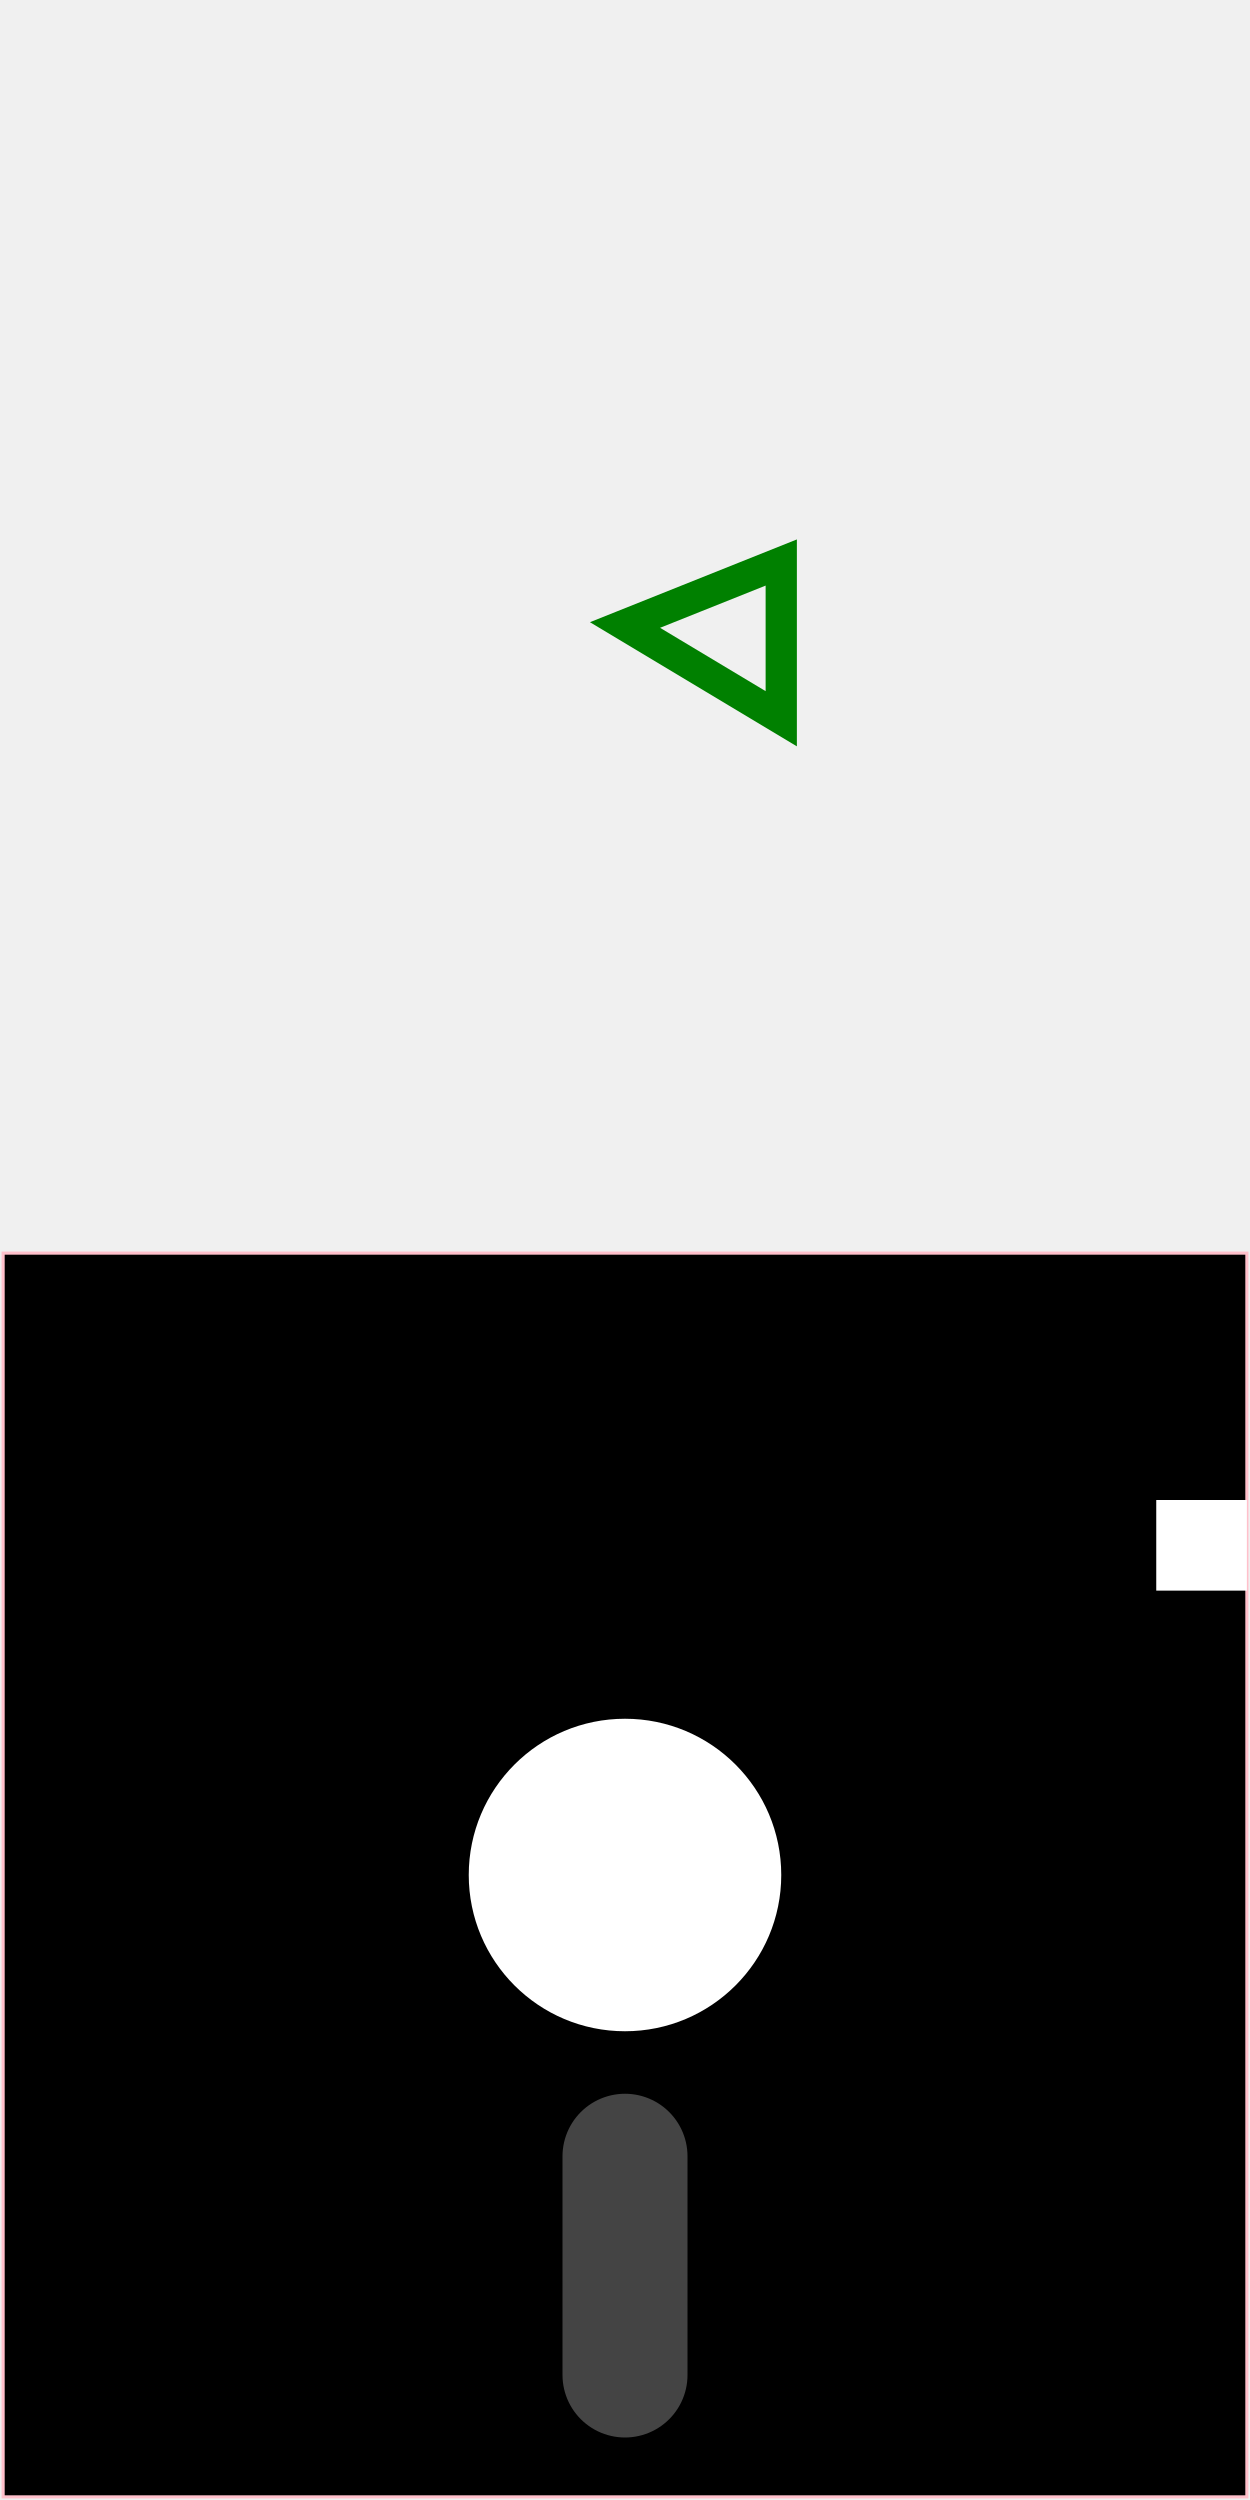
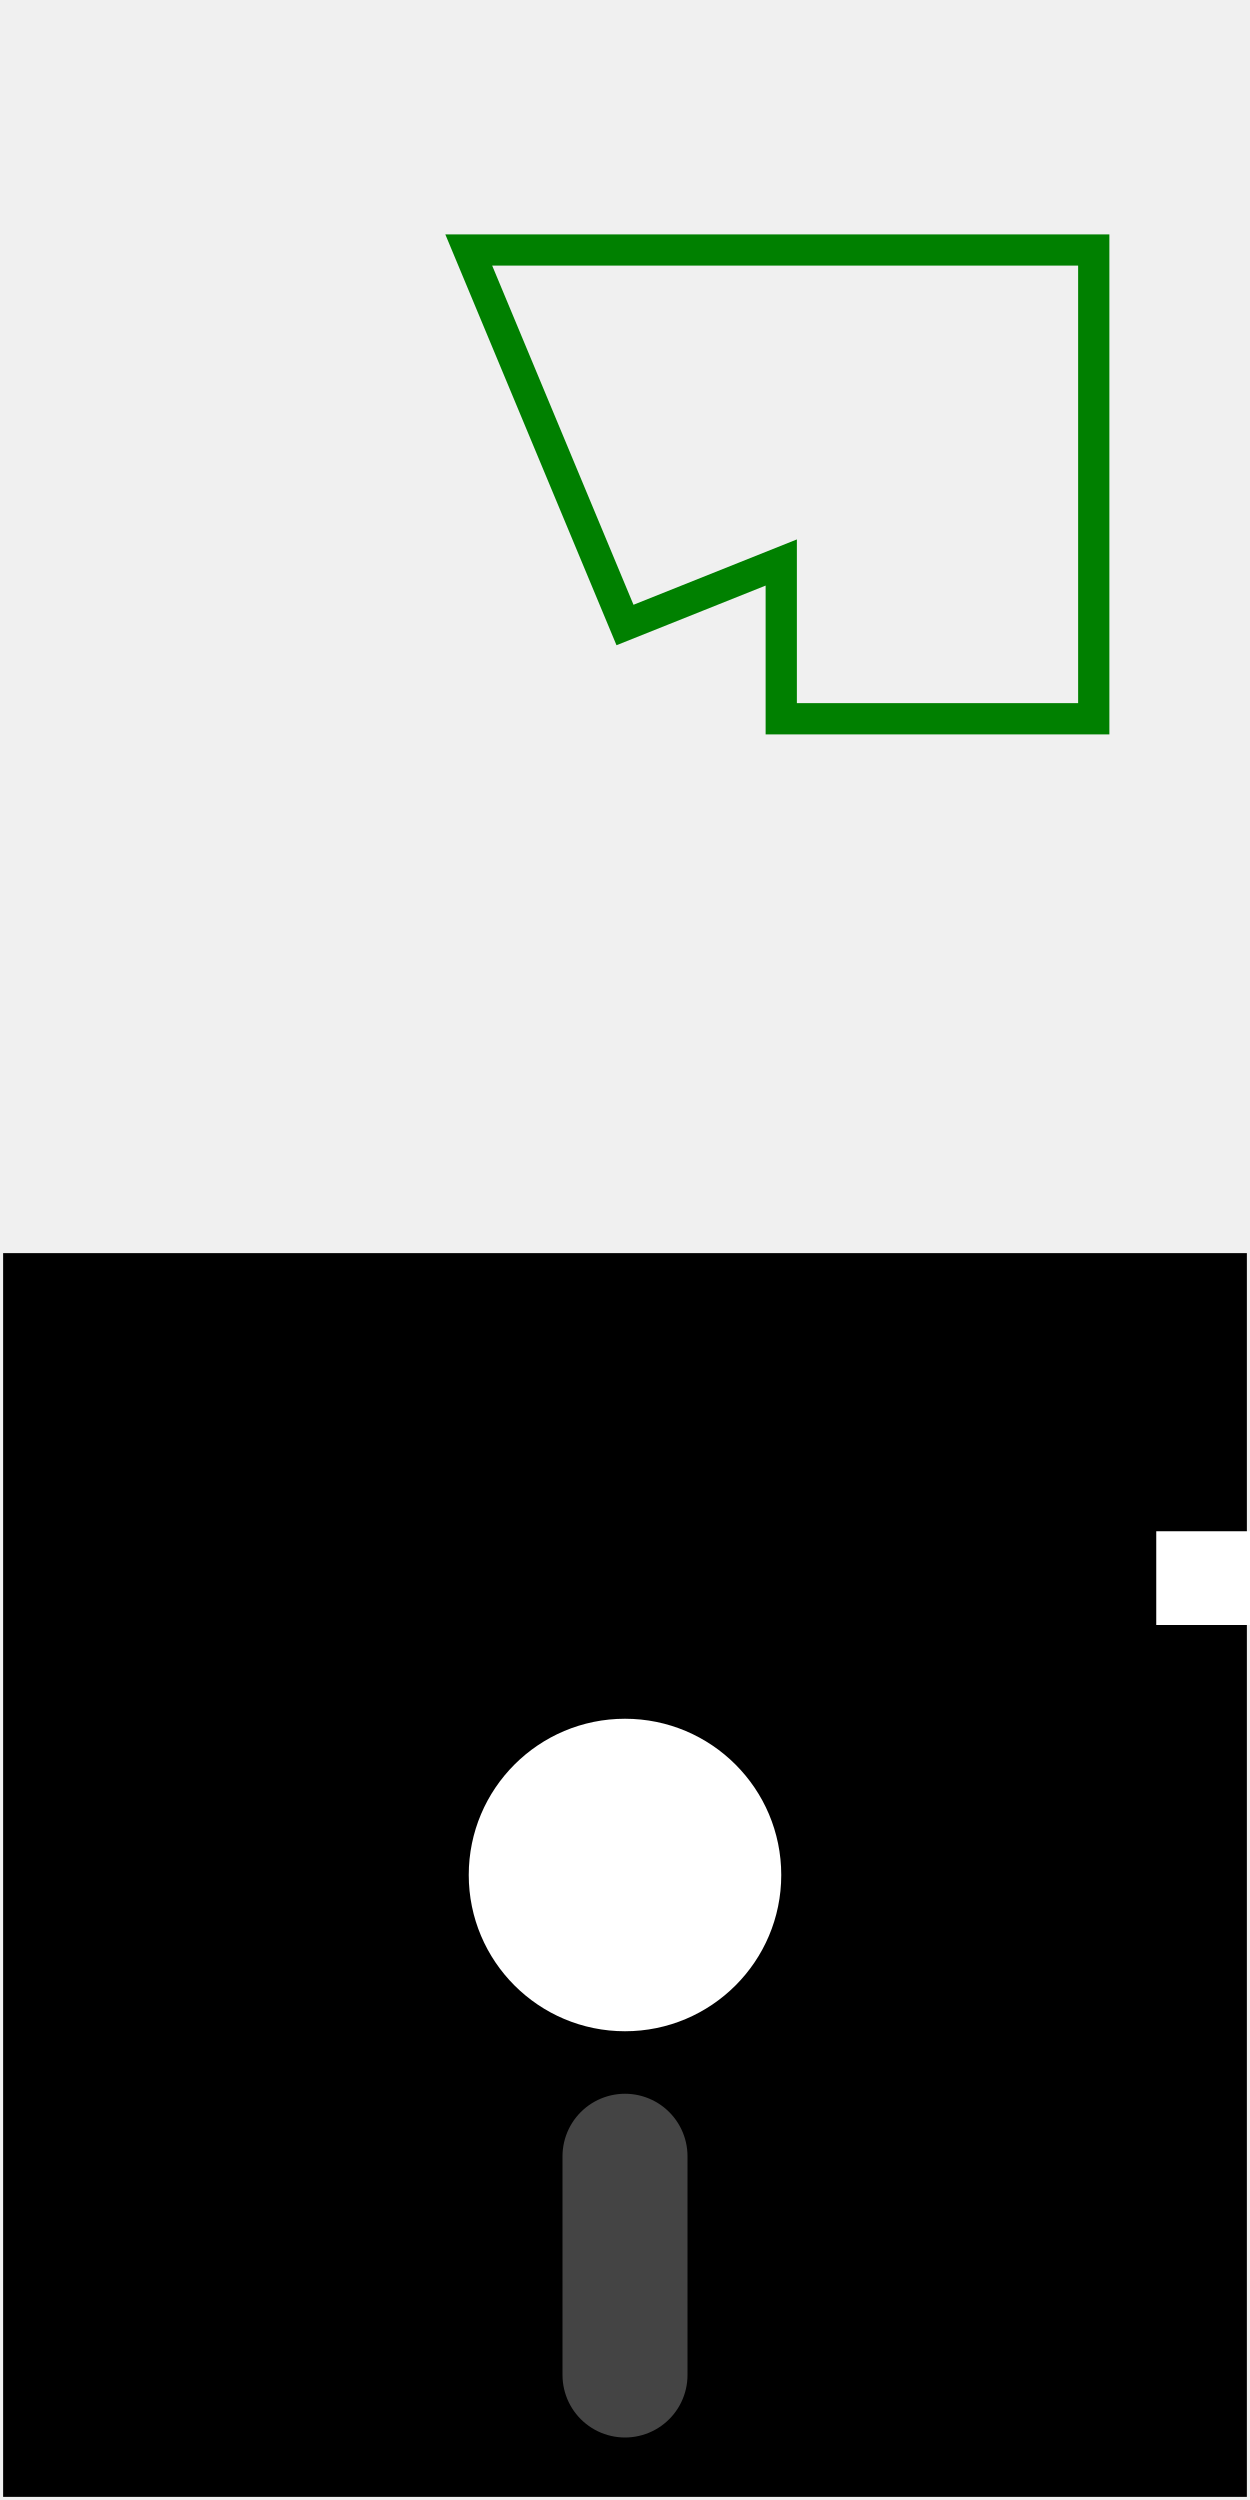
<svg xmlns="http://www.w3.org/2000/svg" viewBox="0 -400 400 800" _width="400" _height="800" _viewBox="x y w h">
-   <rect stroke="pink" x="1" y="1" width="398" height="398" />
-   <rect fill="white" x="370" y="80" width="29" height="29" />
+   <rect stroke="none" x="1" y="1" width="398" height="398" />
+   <rect fill="white" x="370" y="90" width="30" height="30" />
  <circle fill="white" cx="200" cy="200" r="50" />
  <path stroke="#444" stroke-width="40" stroke-linecap="round" fill="none" d="M 200 290 l 0 70" />
-   <path stroke="green" stroke-width="10" stroke-linecap="round" fill="none" d="M 200 -200 l 50 -20 l 0 50 z" />
+   <path stroke="green" stroke-width="10" stroke-linecap="round" fill="none" d="M 200,-200 l 50,-20 0,50 100,0 0,-150 -200,0 z" />
</svg>
